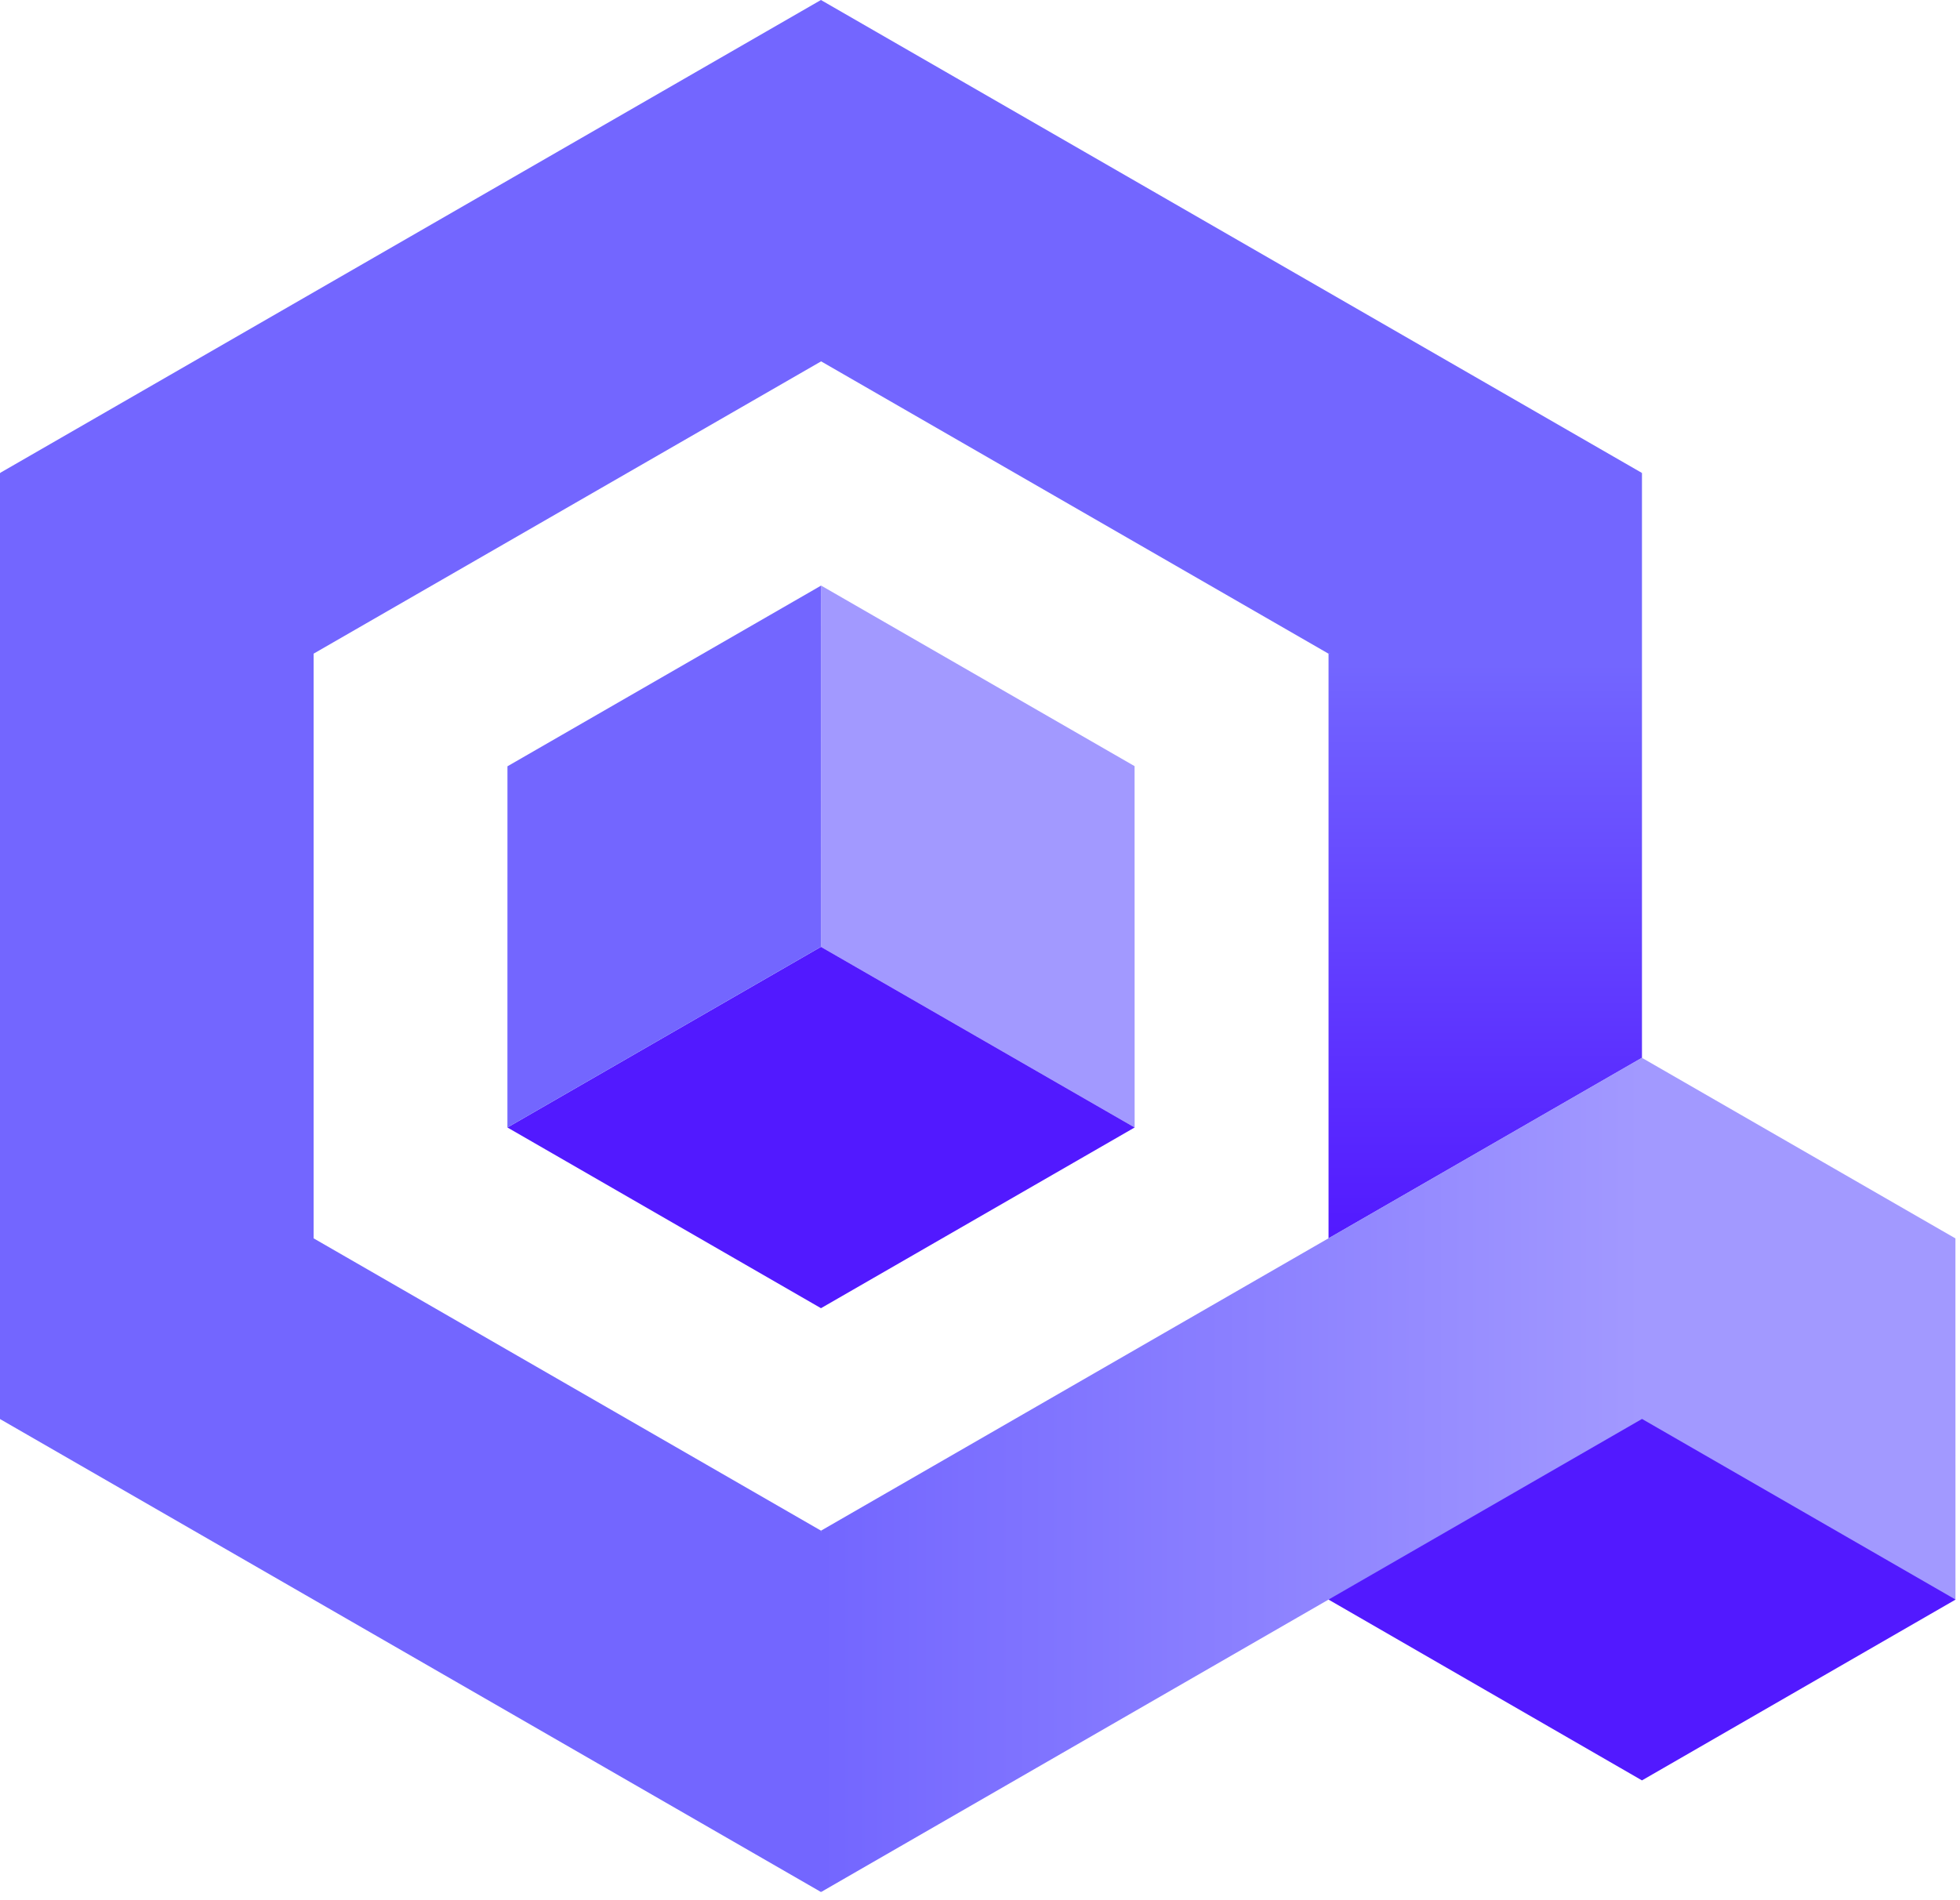
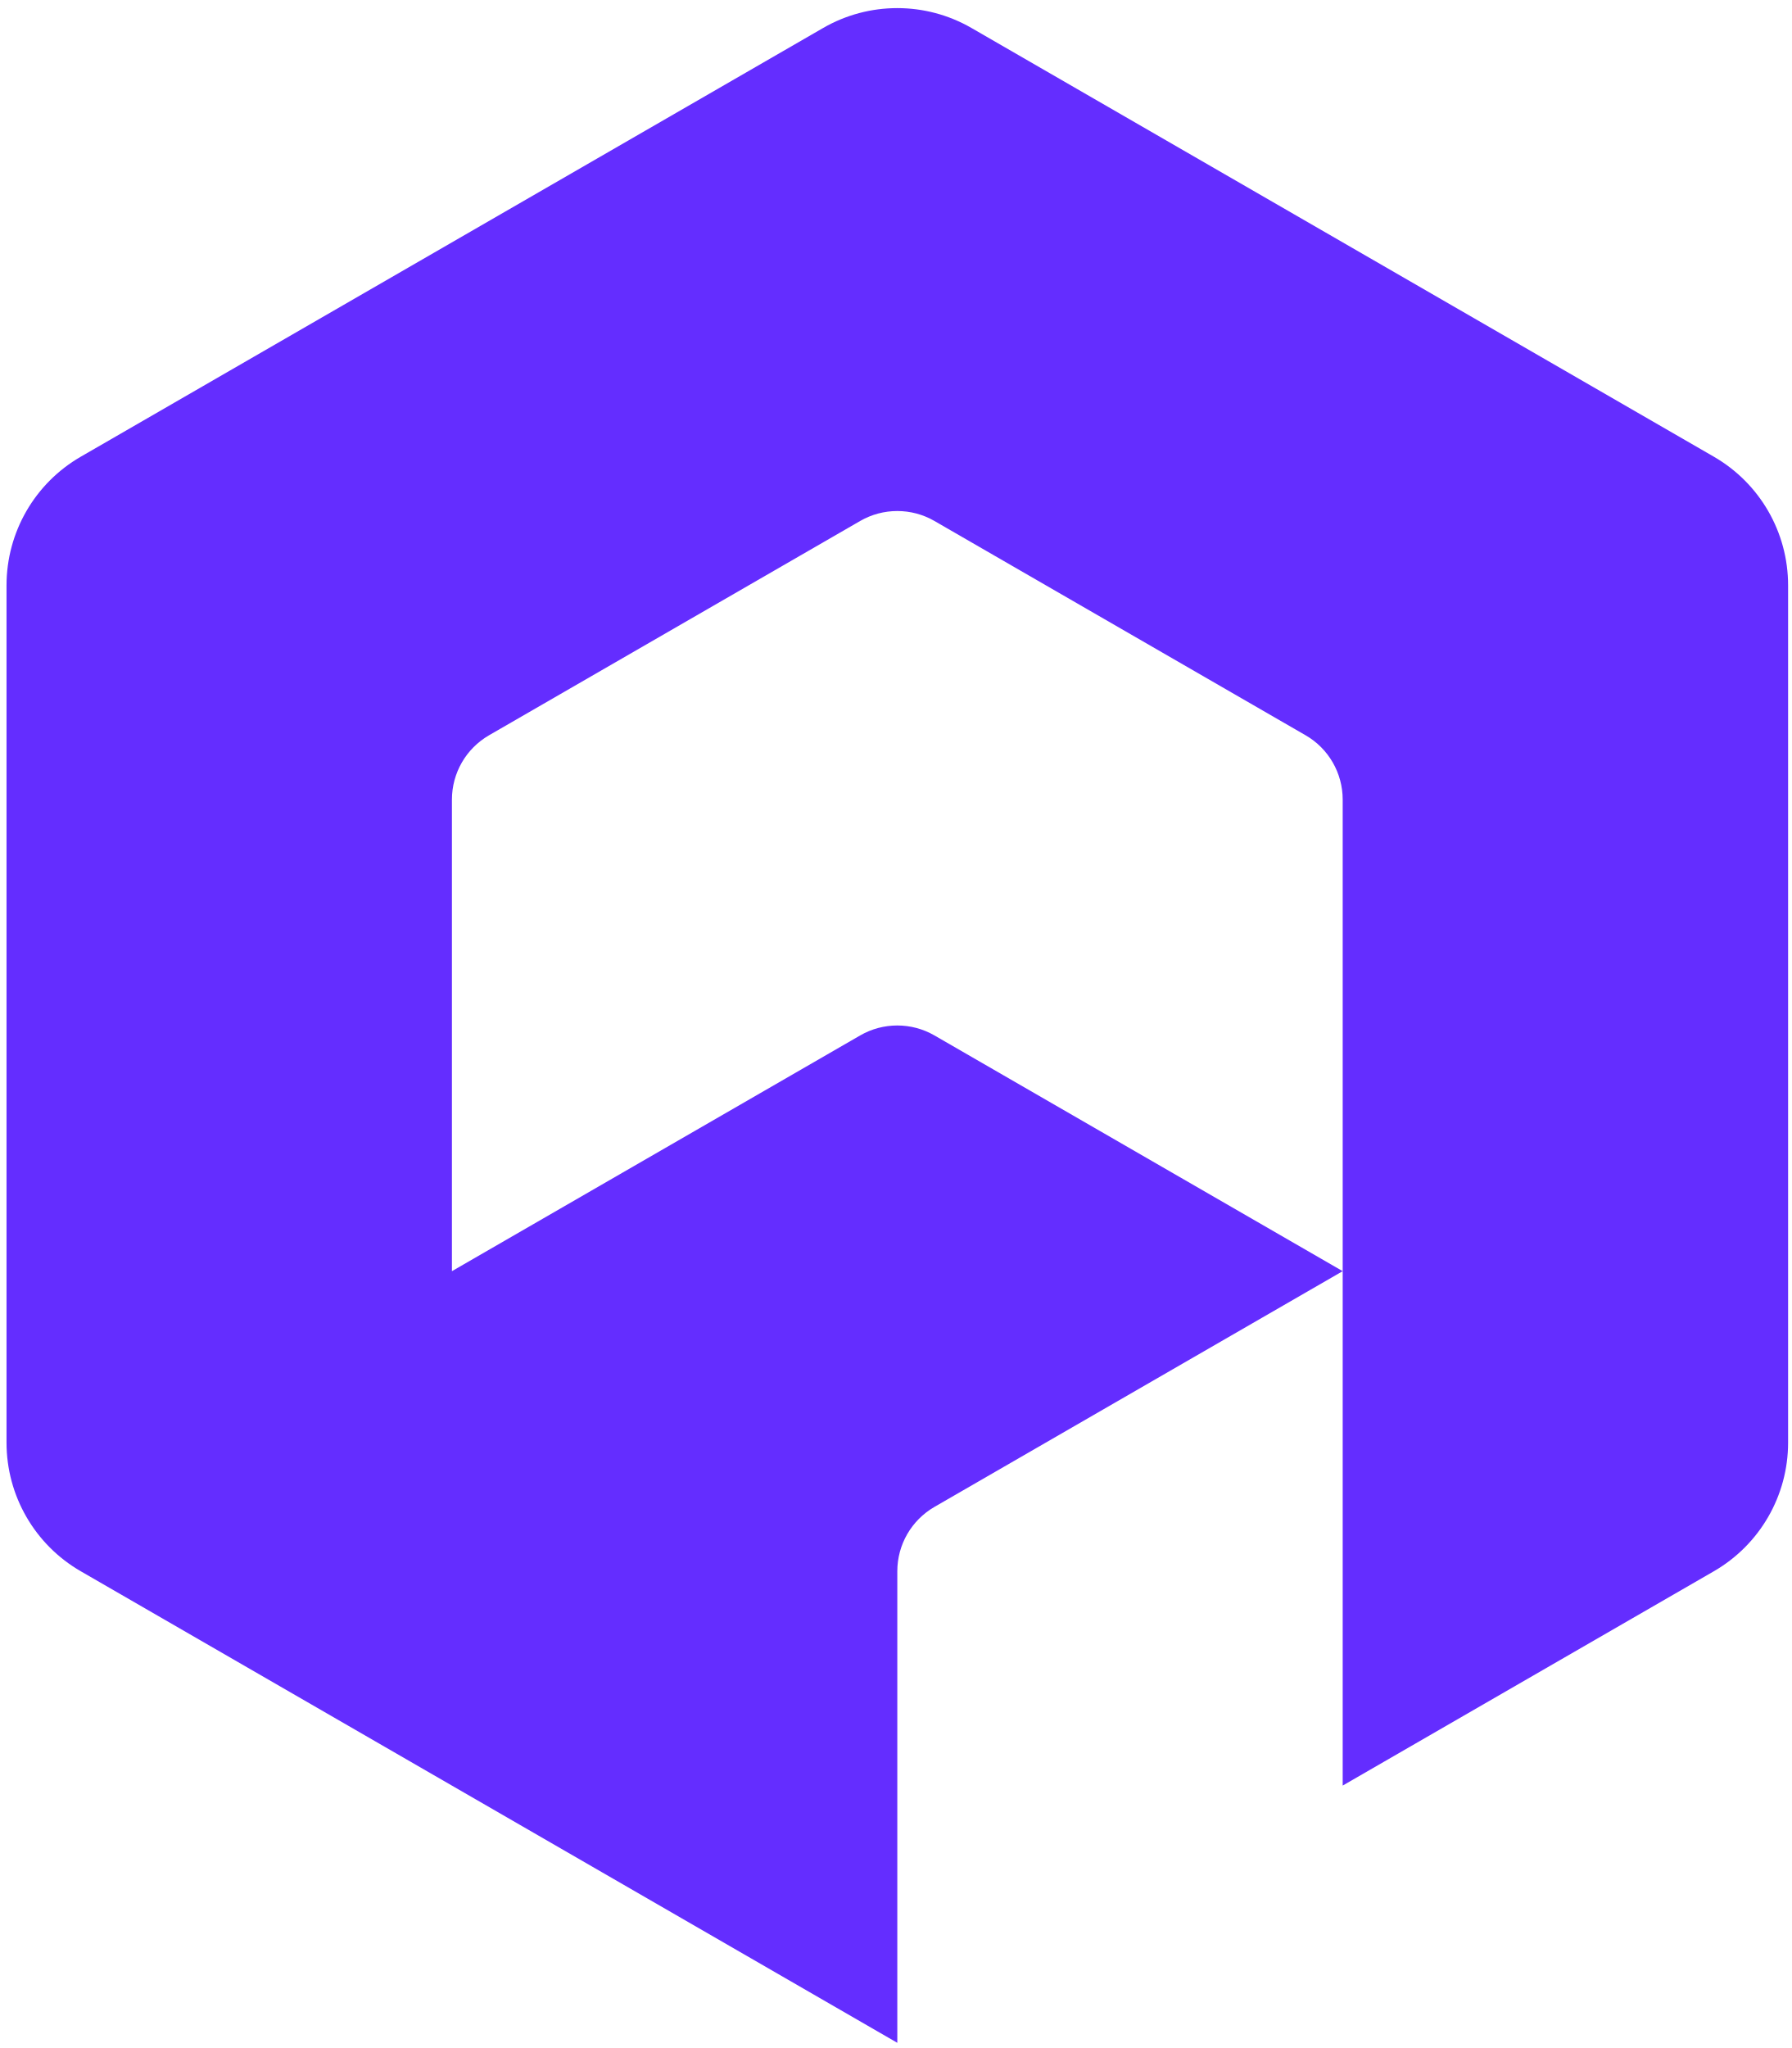
- <svg xmlns="http://www.w3.org/2000/svg" width="196" height="190" viewBox="0 0 196 190" fill="none">
-   <path d="M164.196 105.807L157.861 145.58L195.548 160.007L195.543 123.867L164.196 105.807Z" fill="#A299FF" />
-   <path d="M0 141.934V47.308L31.362 57.234V123.861L82.104 153.101L85.895 167.526L82.104 189.245L0 141.934Z" fill="#7366FF" />
-   <path d="M82.111 36.144L31.362 65.379L0 47.307L82.093 0L164.196 47.307L146.874 61.083L132.853 65.384L82.111 36.144Z" fill="#7366FF" />
-   <path d="M195.558 159.994L164.197 178.078L132.854 159.994V123.862L195.558 159.994Z" fill="#5219FF" />
-   <path d="M82.112 58.571L82.093 94.706L113.464 112.772L113.458 76.631L82.112 58.571Z" fill="#A299FF" />
-   <path d="M82.093 94.707L50.742 112.773L82.098 130.848L113.464 112.773L82.093 94.707Z" fill="#5219FF" />
-   <path d="M82.111 58.571L50.746 76.646L50.742 112.772L82.092 94.706L82.111 58.571Z" fill="#7366FF" />
-   <path d="M164.197 47.308V105.806L132.854 123.863V65.385L164.197 47.308Z" fill="url(#paint0_linear)" />
-   <path d="M164.205 105.787L82.103 153.1V189.245L164.196 141.928L164.205 105.787Z" fill="url(#paint1_linear)" />
-   <defs>
-     <linearGradient id="paint0_linear" x1="148.525" y1="47.307" x2="148.525" y2="123.863" gradientUnits="userSpaceOnUse">
-       <stop offset="0.25" stop-color="#7366FF" />
-       <stop offset="1" stop-color="#5219FF" />
-     </linearGradient>
-     <linearGradient id="paint1_linear" x1="82.103" y1="147.517" x2="164.205" y2="147.517" gradientUnits="userSpaceOnUse">
-       <stop stop-color="#7366FF" />
-       <stop offset="1" stop-color="#A299FF" />
-     </linearGradient>
-   </defs>
+ <svg xmlns="http://www.w3.org/2000/svg" width="84" height="96" viewBox="0 0 84 96" fill="none">
+   <path d="M80.355 21.408L45.551 1.313C43.396 0.069 40.743 0.069 38.591 1.313L3.787 21.408C1.634 22.65 0.306 24.949 0.306 27.436V67.625C0.306 70.111 1.631 72.408 3.787 73.653L42.071 95.757V73.653C42.071 72.408 42.734 71.261 43.811 70.637L62.953 59.586V83.699L80.355 73.653C82.51 72.408 83.836 70.111 83.836 67.625V27.436C83.836 24.949 82.51 22.652 80.355 21.408ZM40.331 48.535L21.189 59.586V37.482C21.189 36.237 21.851 35.09 22.929 34.466L40.331 24.42C41.408 23.799 42.734 23.799 43.811 24.42L61.213 34.466C62.291 35.087 62.953 36.237 62.953 37.482V59.586L43.811 48.535C42.734 47.914 41.408 47.914 40.331 48.535Z" fill="#642DFF" />
</svg>
